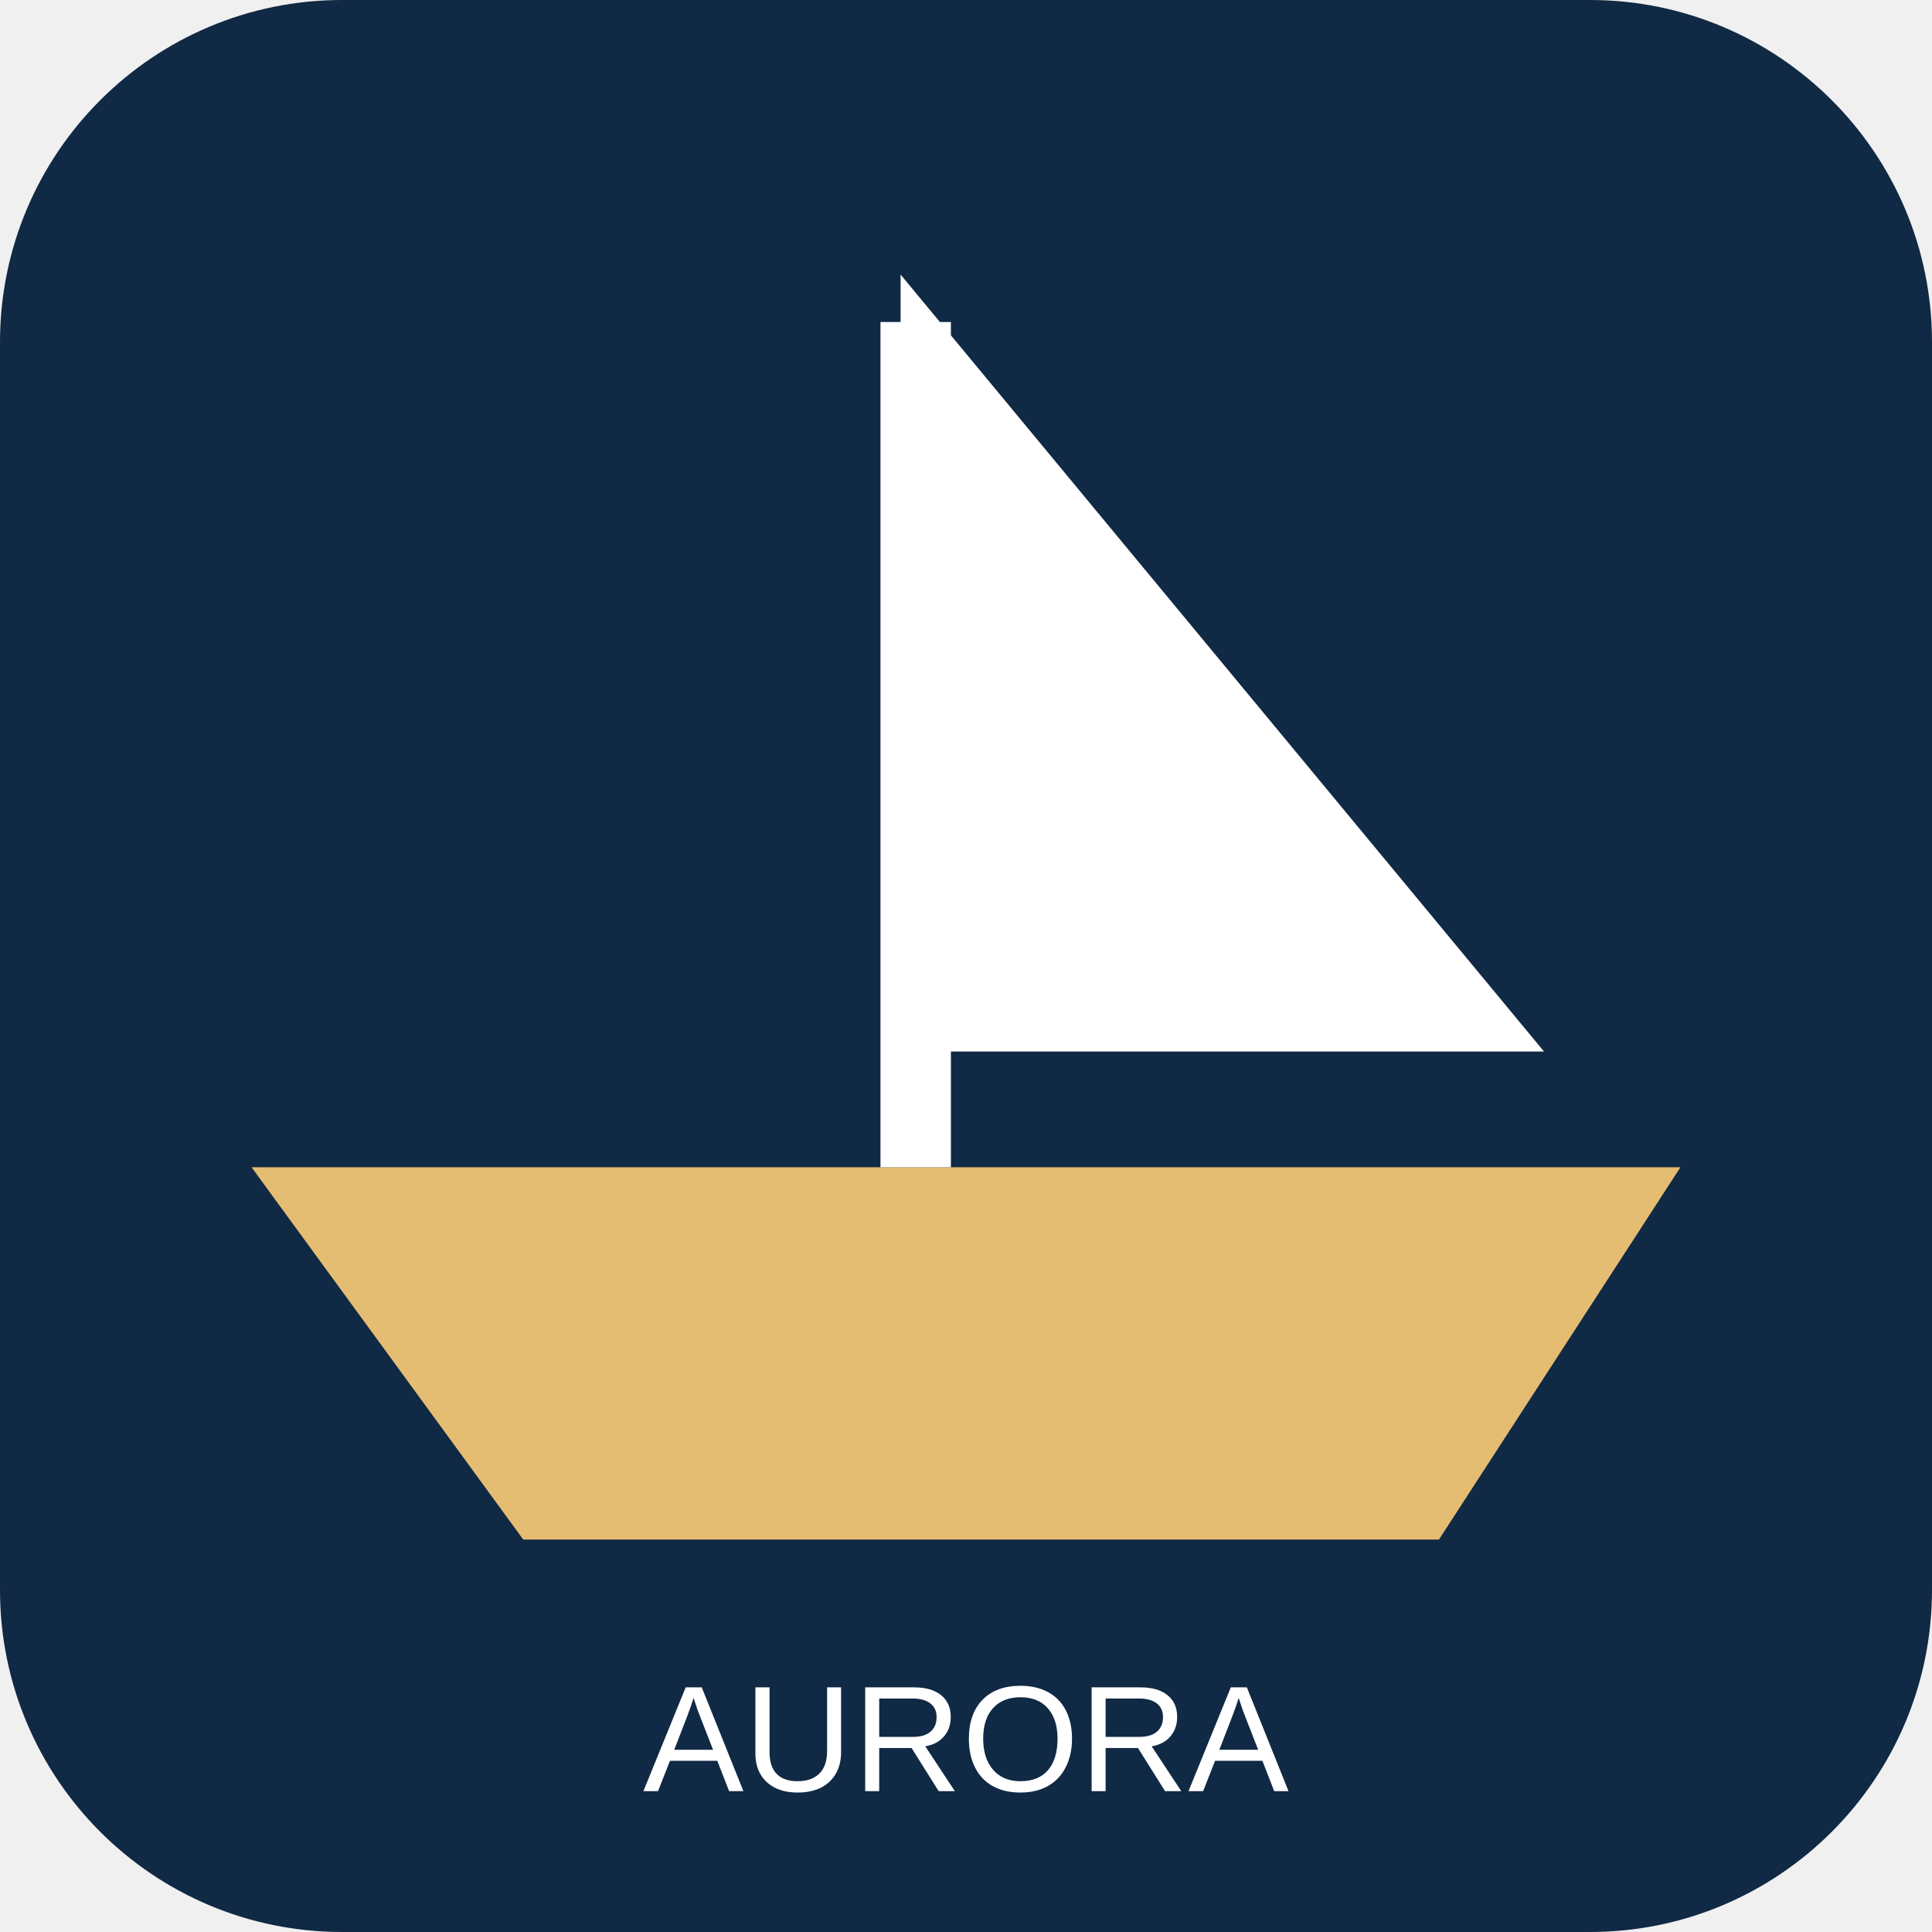
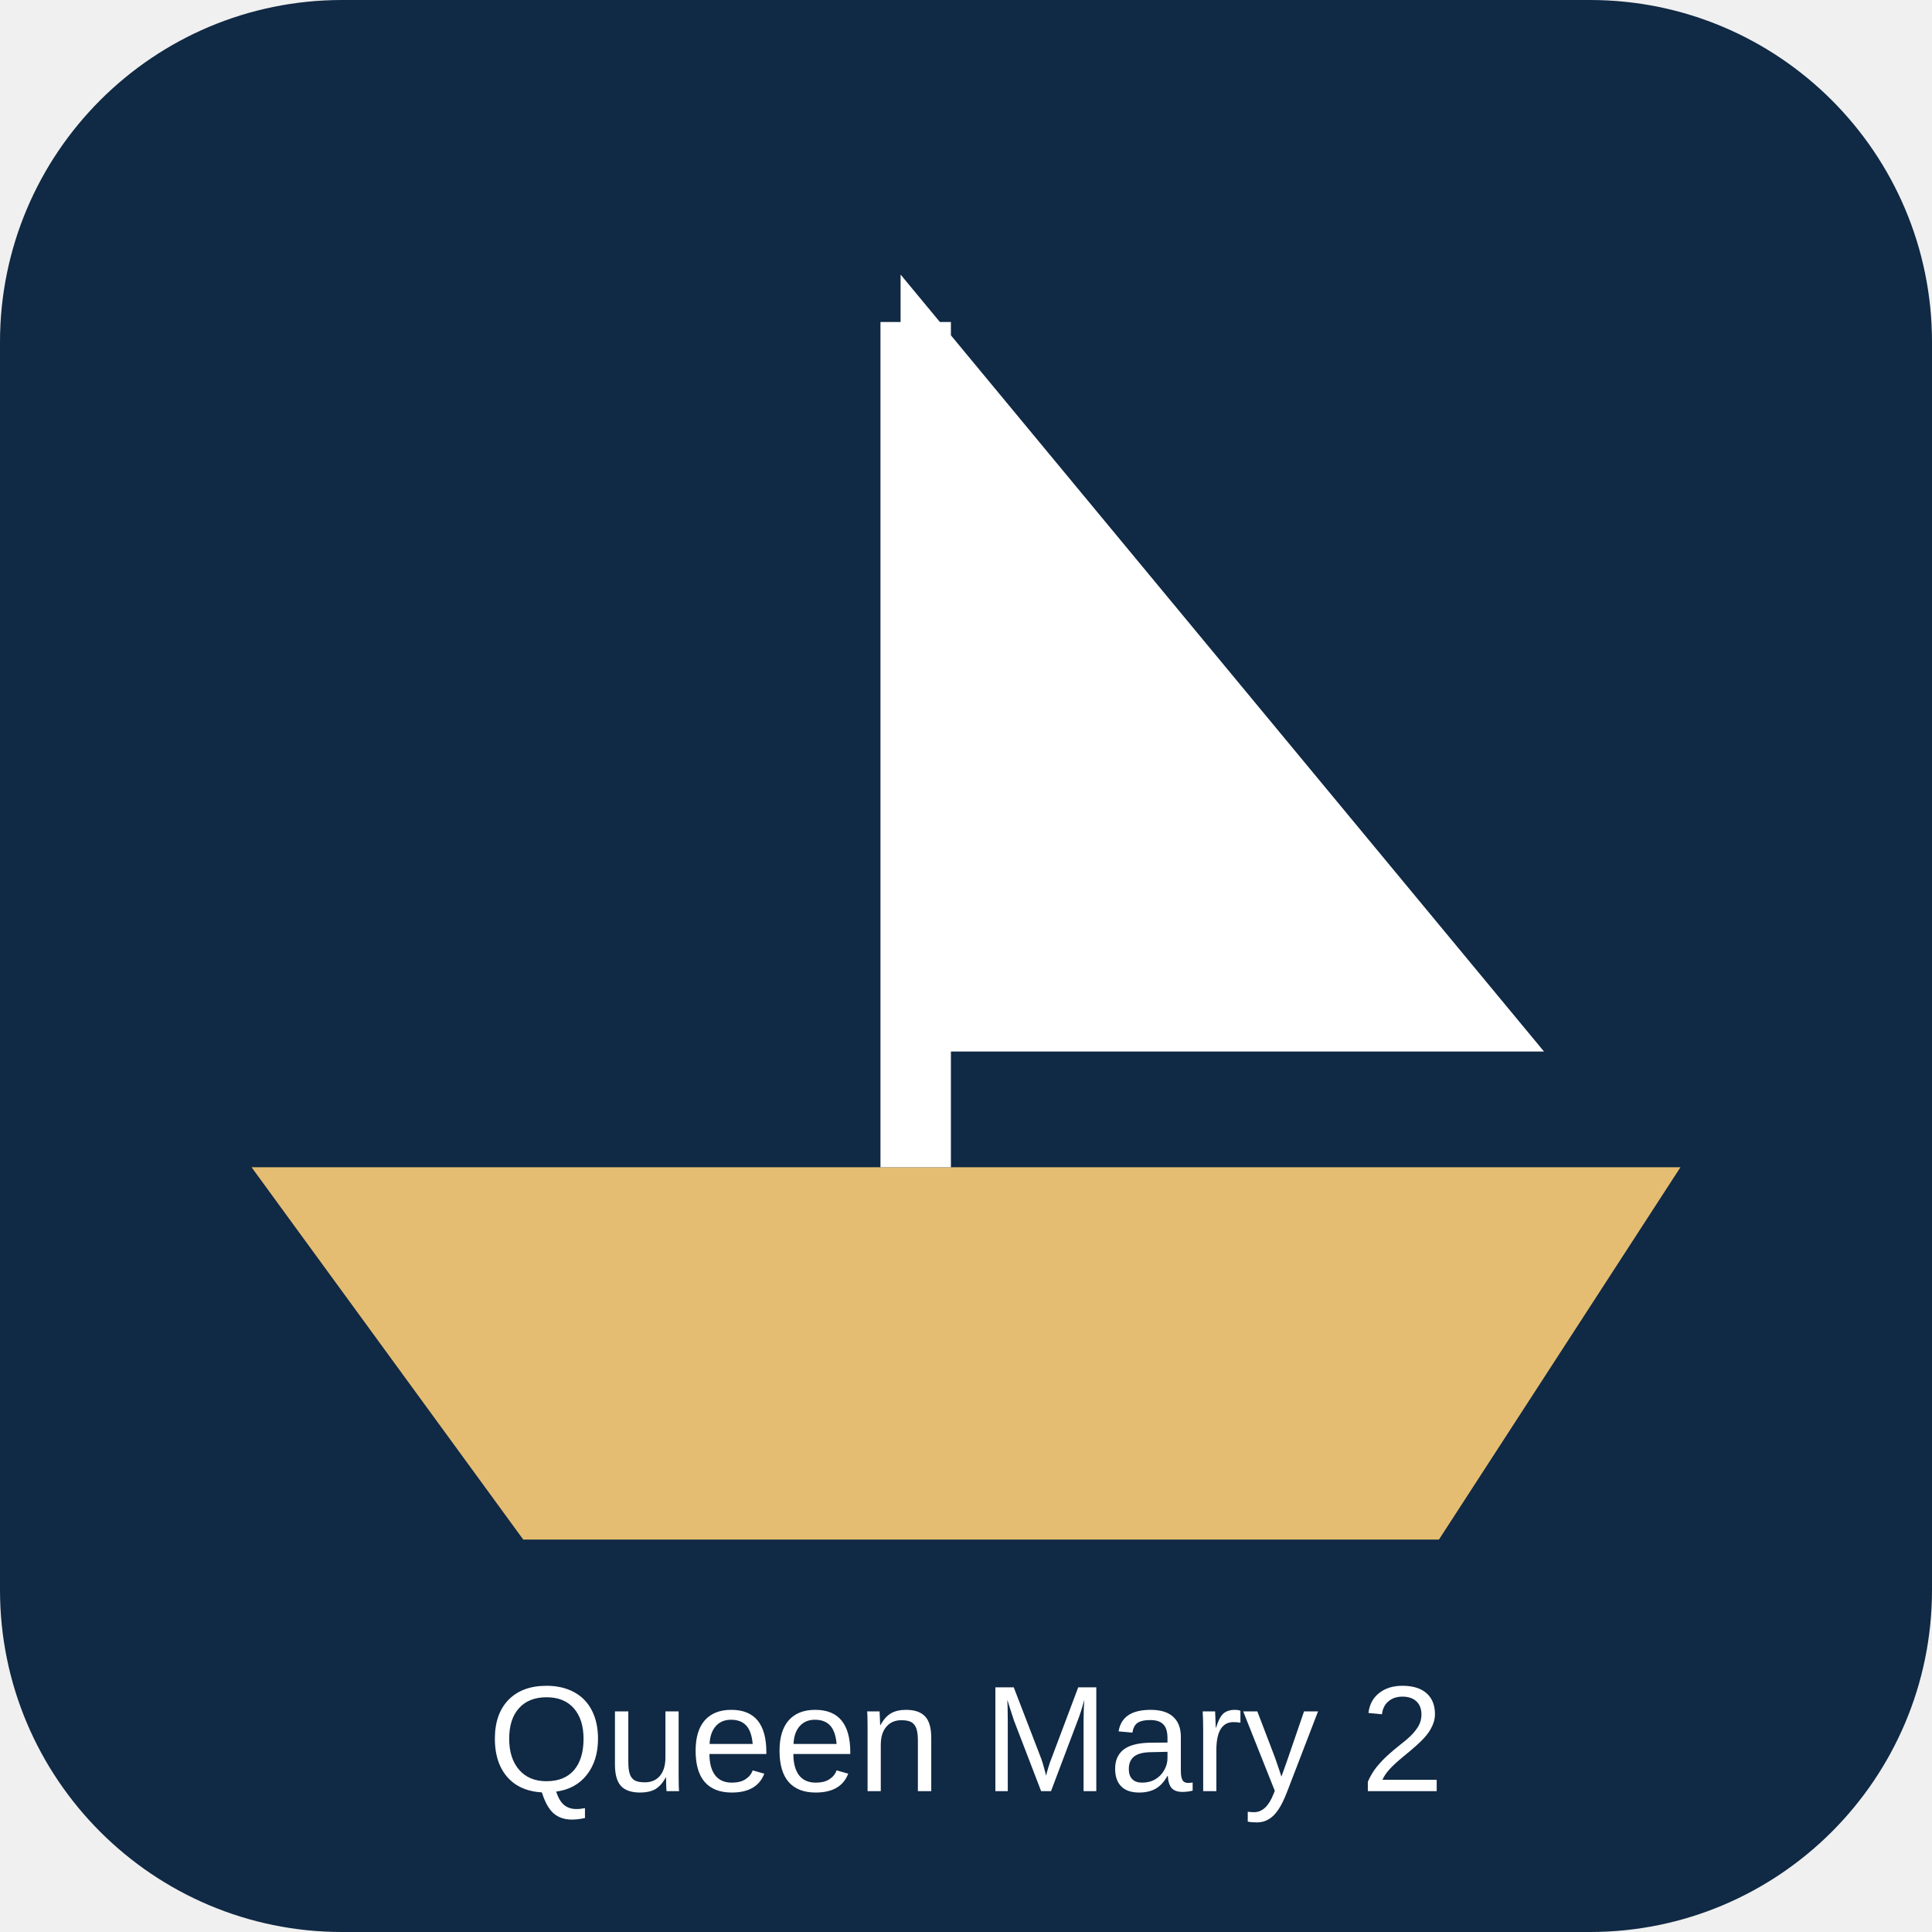
<svg xmlns="http://www.w3.org/2000/svg" viewBox="0 0 192 192">
  <rect width="192" height="192" rx="34" fill="#102944" />
  <path d="M25 116h142l-24 37H52z" fill="#e5bd72" />
  <path d="M91 32v84M93 37l53 64H93z" stroke="#fff" stroke-width="7" fill="#fff" />
-   <text x="96" y="178" font-family="Arial" font-size="15" fill="white" text-anchor="middle">AURORA</text>
+   <text x="96" y="178" font-family="Arial" font-size="15" fill="white" text-anchor="middle">Queen Mary 2</text>
</svg>
